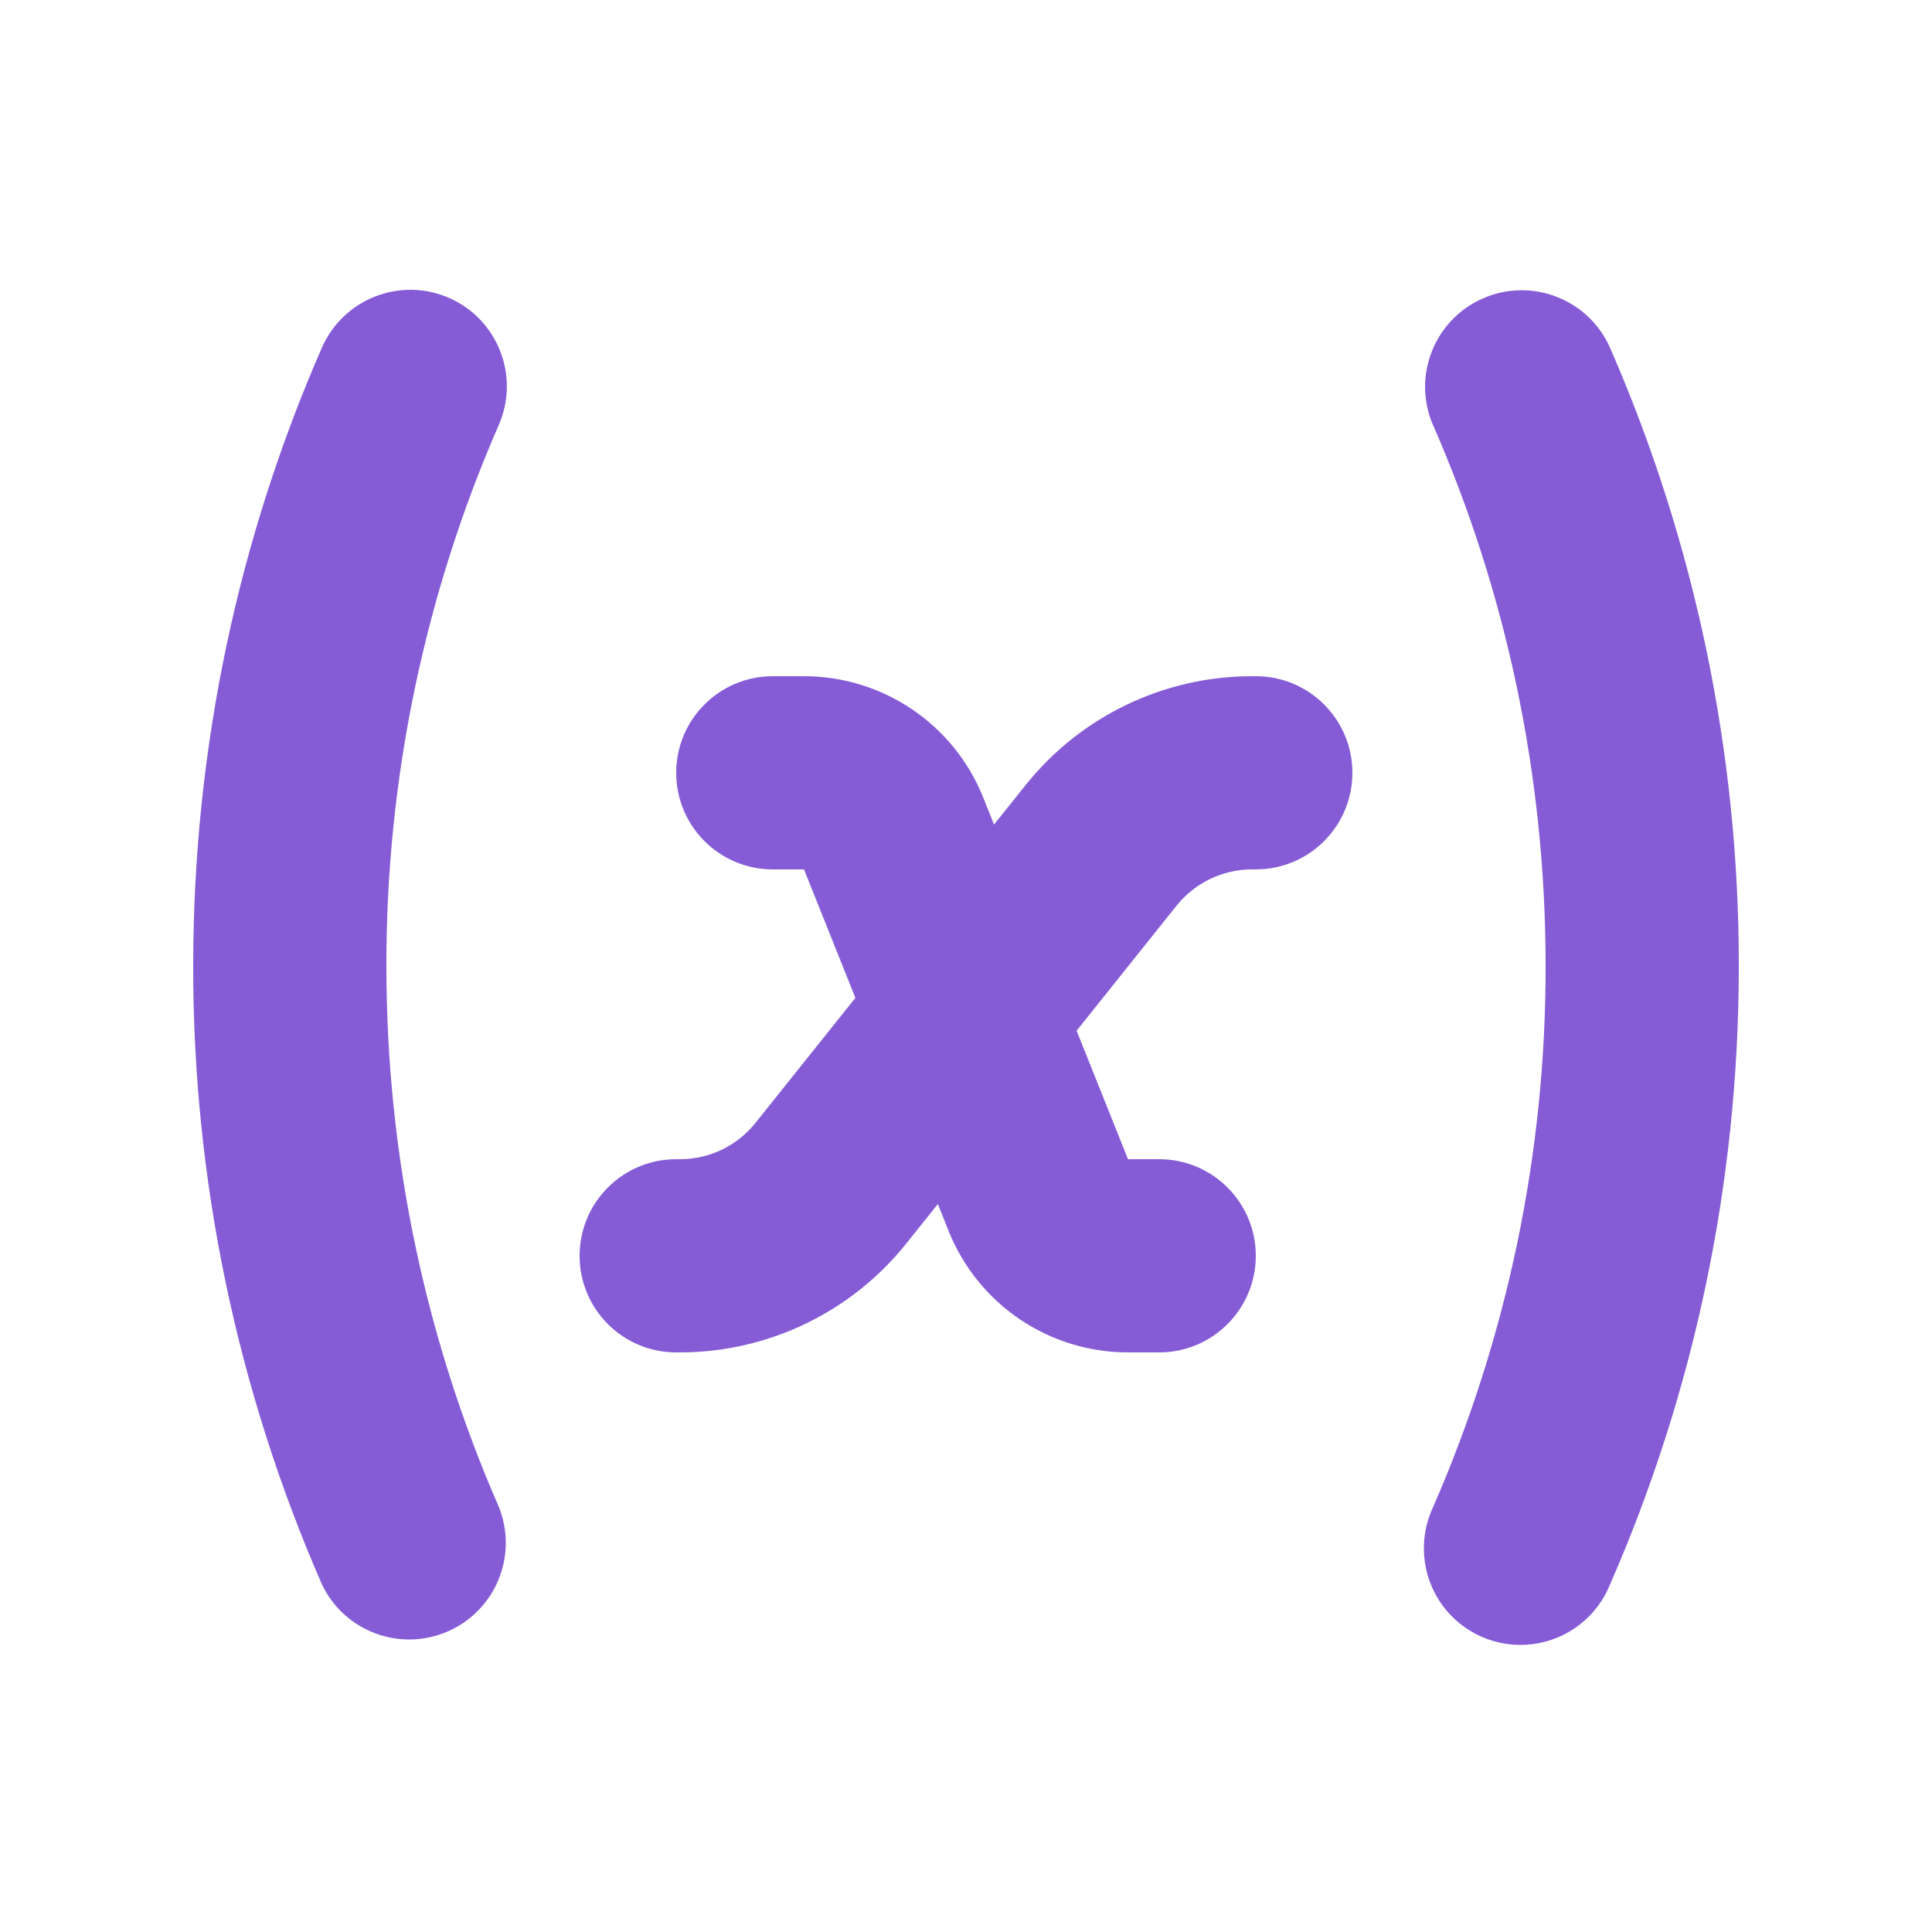
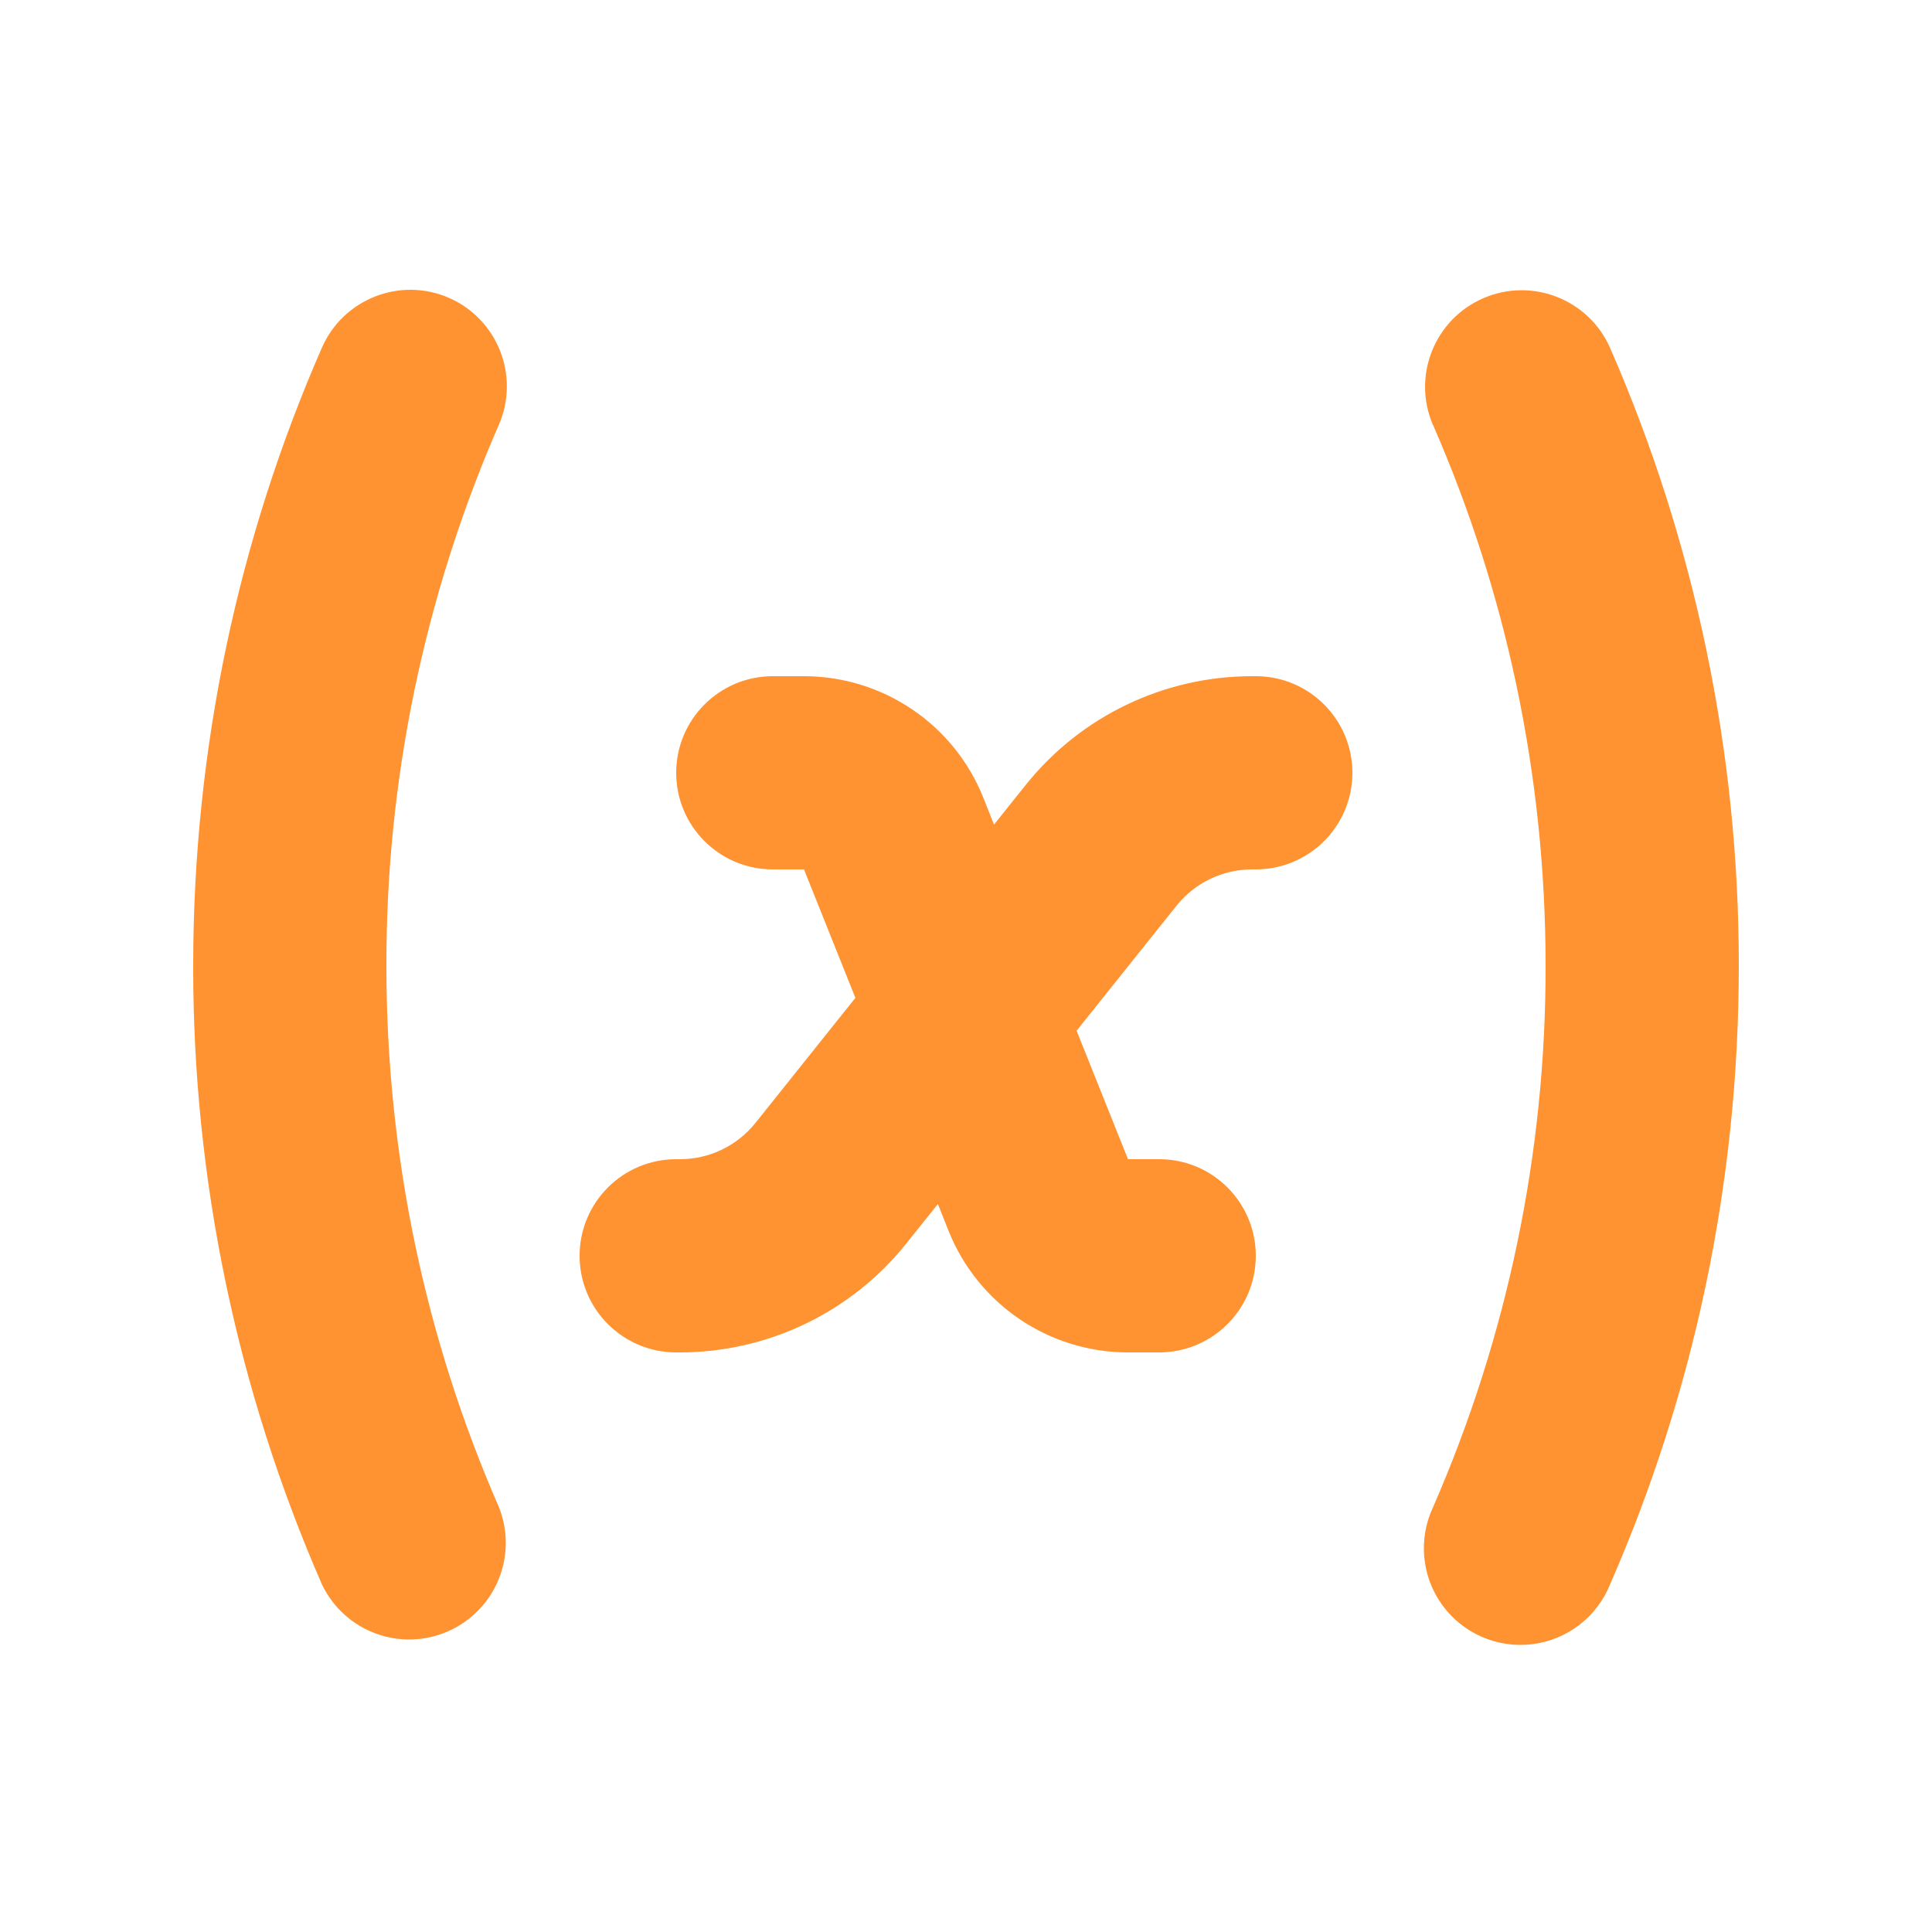
- <svg xmlns="http://www.w3.org/2000/svg" viewBox="0 0 20 20" fill="#855cd6">
+ <svg xmlns="http://www.w3.org/2000/svg" viewBox="0 0 20 20" fill="#ff9231">
  <path fill-rule="evenodd" d="M4.649 3.084A1 1 0 0 1 5.163 4.4 13.95 13.95 0 0 0 4 10c0 1.993.416 3.886 1.164 5.6a1 1 0 0 1-1.832.8A15.95 15.95 0 0 1 2 10c0-2.274.475-4.44 1.332-6.4a1 1 0 0 1 1.317-.516zM12.96 7a3 3 0 0 0-2.342 1.126l-.328.41-.111-.279A2 2 0 0 0 8.323 7H8a1 1 0 0 0 0 2h.323l.532 1.33-1.035 1.295a1 1 0 0 1-.781.375H7a1 1 0 1 0 0 2h.039a3 3 0 0 0 2.342-1.126l.328-.41.111.279A2 2 0 0 0 11.677 14H12a1 1 0 1 0 0-2h-.323l-.532-1.33 1.035-1.295A1 1 0 0 1 12.961 9H13a1 1 0 1 0 0-2h-.039zm1.874-2.6a1 1 0 0 1 1.833-.8A15.95 15.95 0 0 1 18 10c0 2.274-.475 4.44-1.332 6.4a1 1 0 1 1-1.832-.8A13.949 13.949 0 0 0 16 10c0-1.993-.416-3.886-1.165-5.6z" clip-rule="evenodd" />
</svg>
